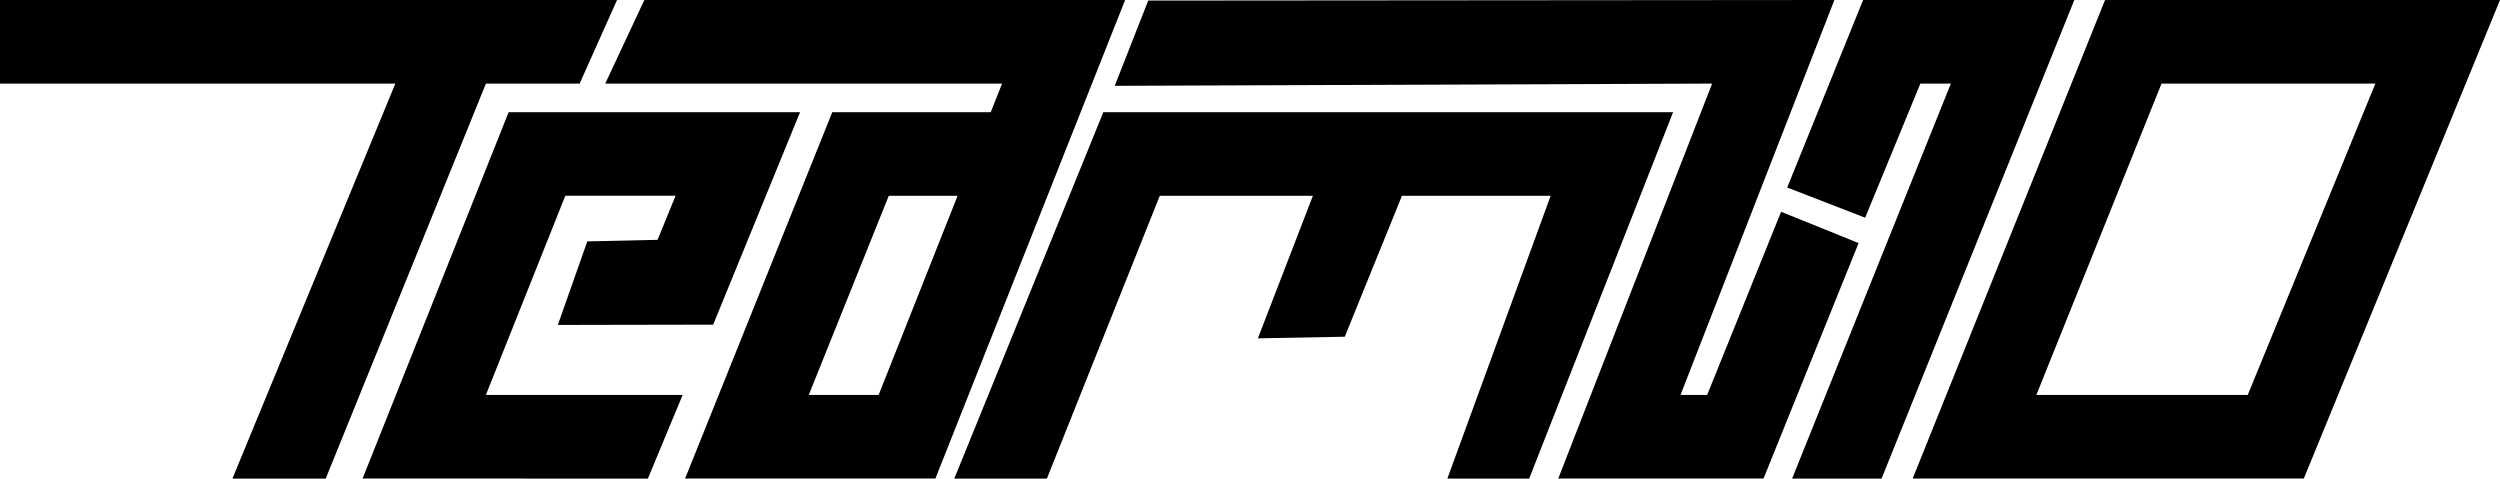
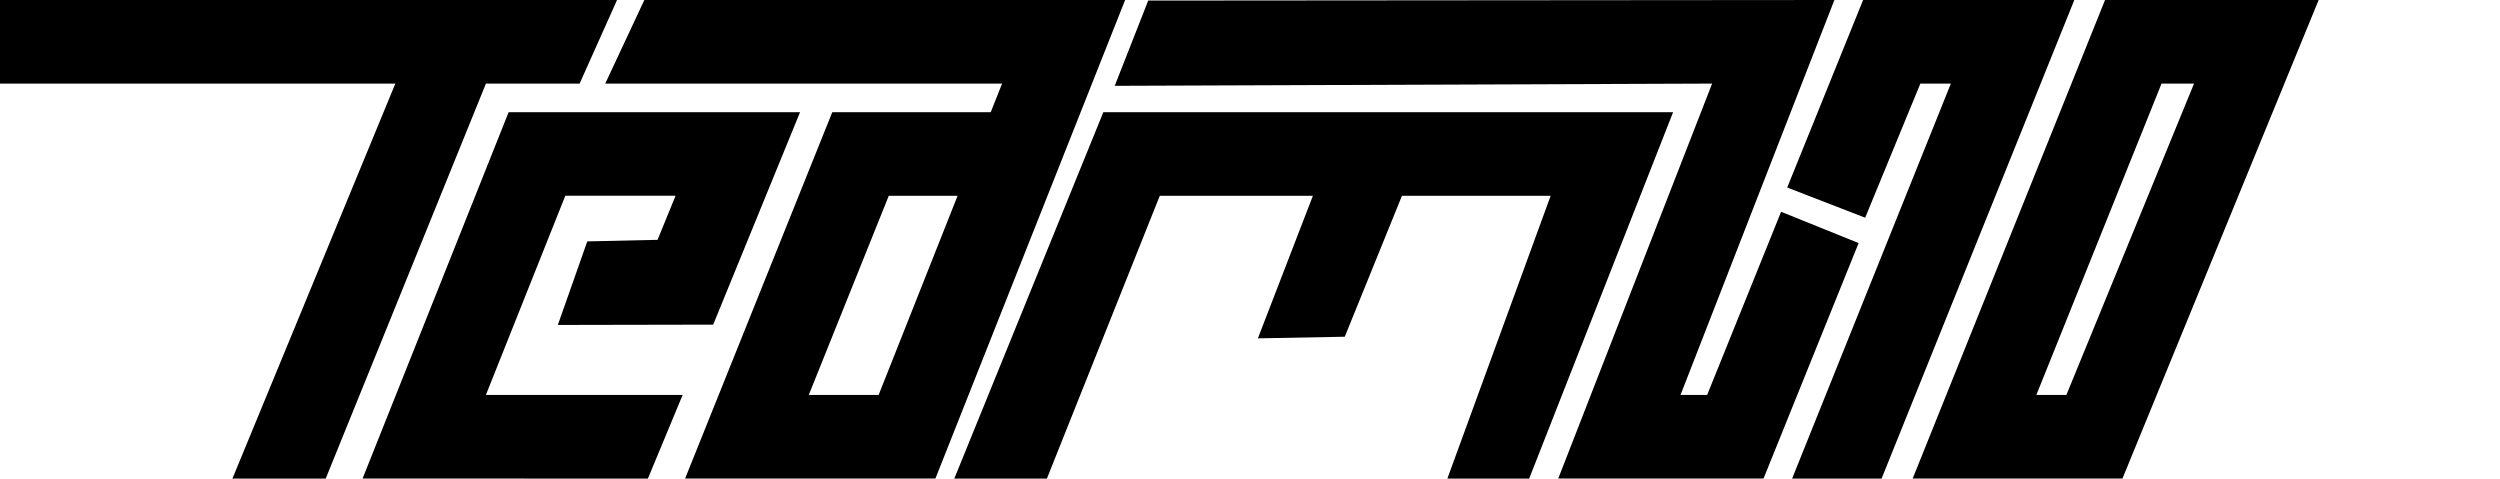
<svg xmlns="http://www.w3.org/2000/svg" width="299.082mm" height="57.256mm" viewBox="0 0 299.082 57.256" version="1.1" id="svg8">
  <defs id="defs2" />
  <g id="layer1" transform="translate(0.1328084,-73.33971)">
    <g id="g870" style="stroke:none;stroke-width:12;stroke-linejoin:round;stroke-miterlimit:4;stroke-dasharray:none;stroke-opacity:1;paint-order:markers stroke fill">
-       <path style="color:#000000;font-style:normal;font-variant:normal;font-weight:normal;font-stretch:normal;font-size:medium;line-height:normal;font-family:sans-serif;font-variant-ligatures:normal;font-variant-position:normal;font-variant-caps:normal;font-variant-numeric:normal;font-variant-alternates:normal;font-feature-settings:normal;text-indent:0;text-align:start;text-decoration:none;text-decoration-line:none;text-decoration-style:solid;text-decoration-color:#000000;letter-spacing:normal;word-spacing:normal;text-transform:none;writing-mode:lr-tb;direction:ltr;text-orientation:mixed;dominant-baseline:auto;baseline-shift:baseline;text-anchor:start;white-space:normal;shape-padding:0;clip-rule:nonzero;display:inline;overflow:visible;visibility:visible;opacity:1;isolation:auto;mix-blend-mode:normal;color-interpolation:sRGB;color-interpolation-filters:linearRGB;solid-color:#000000;solid-opacity:1;vector-effect:none;fill:#000000;fill-opacity:1;fill-rule:nonzero;stroke:none;stroke-width:45.354;stroke-linecap:butt;stroke-linejoin:round;stroke-miterlimit:4;stroke-dasharray:none;stroke-dashoffset:0;stroke-opacity:1;paint-order:markers stroke fill;color-rendering:auto;image-rendering:auto;shape-rendering:auto;text-rendering:auto;enable-background:accumulate" d="m -0.502,277.189 v 37.795 H 178.258 L 104.588,493.592 h 42.178 L 219.217,314.984 h 42.361 l 16.92,-37.795 z m 291.346,0 -17.678,37.795 H 452.592 l -5.123,12.926 h -71.648 l -66.549,165.65 h 113.18 l 85.777,-216.371 z m 538.084,0 -310.252,0.254 -15.152,38.553 270.121,-1.012 -69.574,178.576 h 92.82 l 42.992,-106.469 -35.051,-14.145 -33.439,82.818 h -12.039 z m 12.984,0 -34.316,84.791 35.242,13.648 24.963,-60.645 h 13.789 L 809.812,493.592 h 40.451 l 87.148,-216.402 z m 109.393,0 -86.98,216.371 h 27.961 148.893 l 88.709,-216.371 z m 25.541,37.795 h 96.695 l -57.719,140.781 h -95.574 z m -747.365,12.926 -66.037,165.65 129,0.029 15.715,-37.824 h -88.961 l 35.906,-90.061 h 49.857 l -8.143,19.924 -31.777,0.705 -13.312,37.781 70.24,-0.137 39.279,-96.068 z m 268.9,0 -67.398,165.682 h 41.875 l 51.043,-127.885 h 69.234 l -24.879,64.467 39.283,-0.73 25.865,-63.736 h 67.232 L 653.93,493.592 h 36.99 l 65.082,-165.682 z m -97.014,37.797 h 31.115 l -35.705,90.059 h -31.588 z" transform="scale(0.2645833)" id="path839" />
+       <path style="color:#000000;font-style:normal;font-variant:normal;font-weight:normal;font-stretch:normal;font-size:medium;line-height:normal;font-family:sans-serif;font-variant-ligatures:normal;font-variant-position:normal;font-variant-caps:normal;font-variant-numeric:normal;font-variant-alternates:normal;font-feature-settings:normal;text-indent:0;text-align:start;text-decoration:none;text-decoration-line:none;text-decoration-style:solid;text-decoration-color:#000000;letter-spacing:normal;word-spacing:normal;text-transform:none;writing-mode:lr-tb;direction:ltr;text-orientation:mixed;dominant-baseline:auto;baseline-shift:baseline;text-anchor:start;white-space:normal;shape-padding:0;clip-rule:nonzero;display:inline;overflow:visible;visibility:visible;opacity:1;isolation:auto;mix-blend-mode:normal;color-interpolation:sRGB;color-interpolation-filters:linearRGB;solid-color:#000000;solid-opacity:1;vector-effect:none;fill:#000000;fill-opacity:1;fill-rule:nonzero;stroke:none;stroke-width:45.354;stroke-linecap:butt;stroke-linejoin:round;stroke-miterlimit:4;stroke-dasharray:none;stroke-dashoffset:0;stroke-opacity:1;paint-order:markers stroke fill;color-rendering:auto;image-rendering:auto;shape-rendering:auto;text-rendering:auto;enable-background:accumulate" d="m -0.502,277.189 v 37.795 H 178.258 L 104.588,493.592 h 42.178 L 219.217,314.984 h 42.361 l 16.92,-37.795 z m 291.346,0 -17.678,37.795 H 452.592 l -5.123,12.926 h -71.648 l -66.549,165.65 h 113.18 l 85.777,-216.371 z m 538.084,0 -310.252,0.254 -15.152,38.553 270.121,-1.012 -69.574,178.576 h 92.82 l 42.992,-106.469 -35.051,-14.145 -33.439,82.818 h -12.039 z m 12.984,0 -34.316,84.791 35.242,13.648 24.963,-60.645 h 13.789 L 809.812,493.592 h 40.451 l 87.148,-216.402 z m 109.393,0 -86.98,216.371 h 27.961 66.893 l 88.709,-216.371 z m 25.541,37.795 h 14.695 l -57.719,140.781 h -13.574 z m -747.365,12.926 -66.037,165.65 129,0.029 15.715,-37.824 h -88.961 l 35.906,-90.061 h 49.857 l -8.143,19.924 -31.777,0.705 -13.312,37.781 70.24,-0.137 39.279,-96.068 z m 268.9,0 -67.398,165.682 h 41.875 l 51.043,-127.885 h 69.234 l -24.879,64.467 39.283,-0.73 25.865,-63.736 h 67.232 L 653.93,493.592 h 36.99 l 65.082,-165.682 z m -97.014,37.797 h 31.115 l -35.705,90.059 h -31.588 z" transform="scale(0.2645833)" id="path839" />
    </g>
  </g>
</svg>
